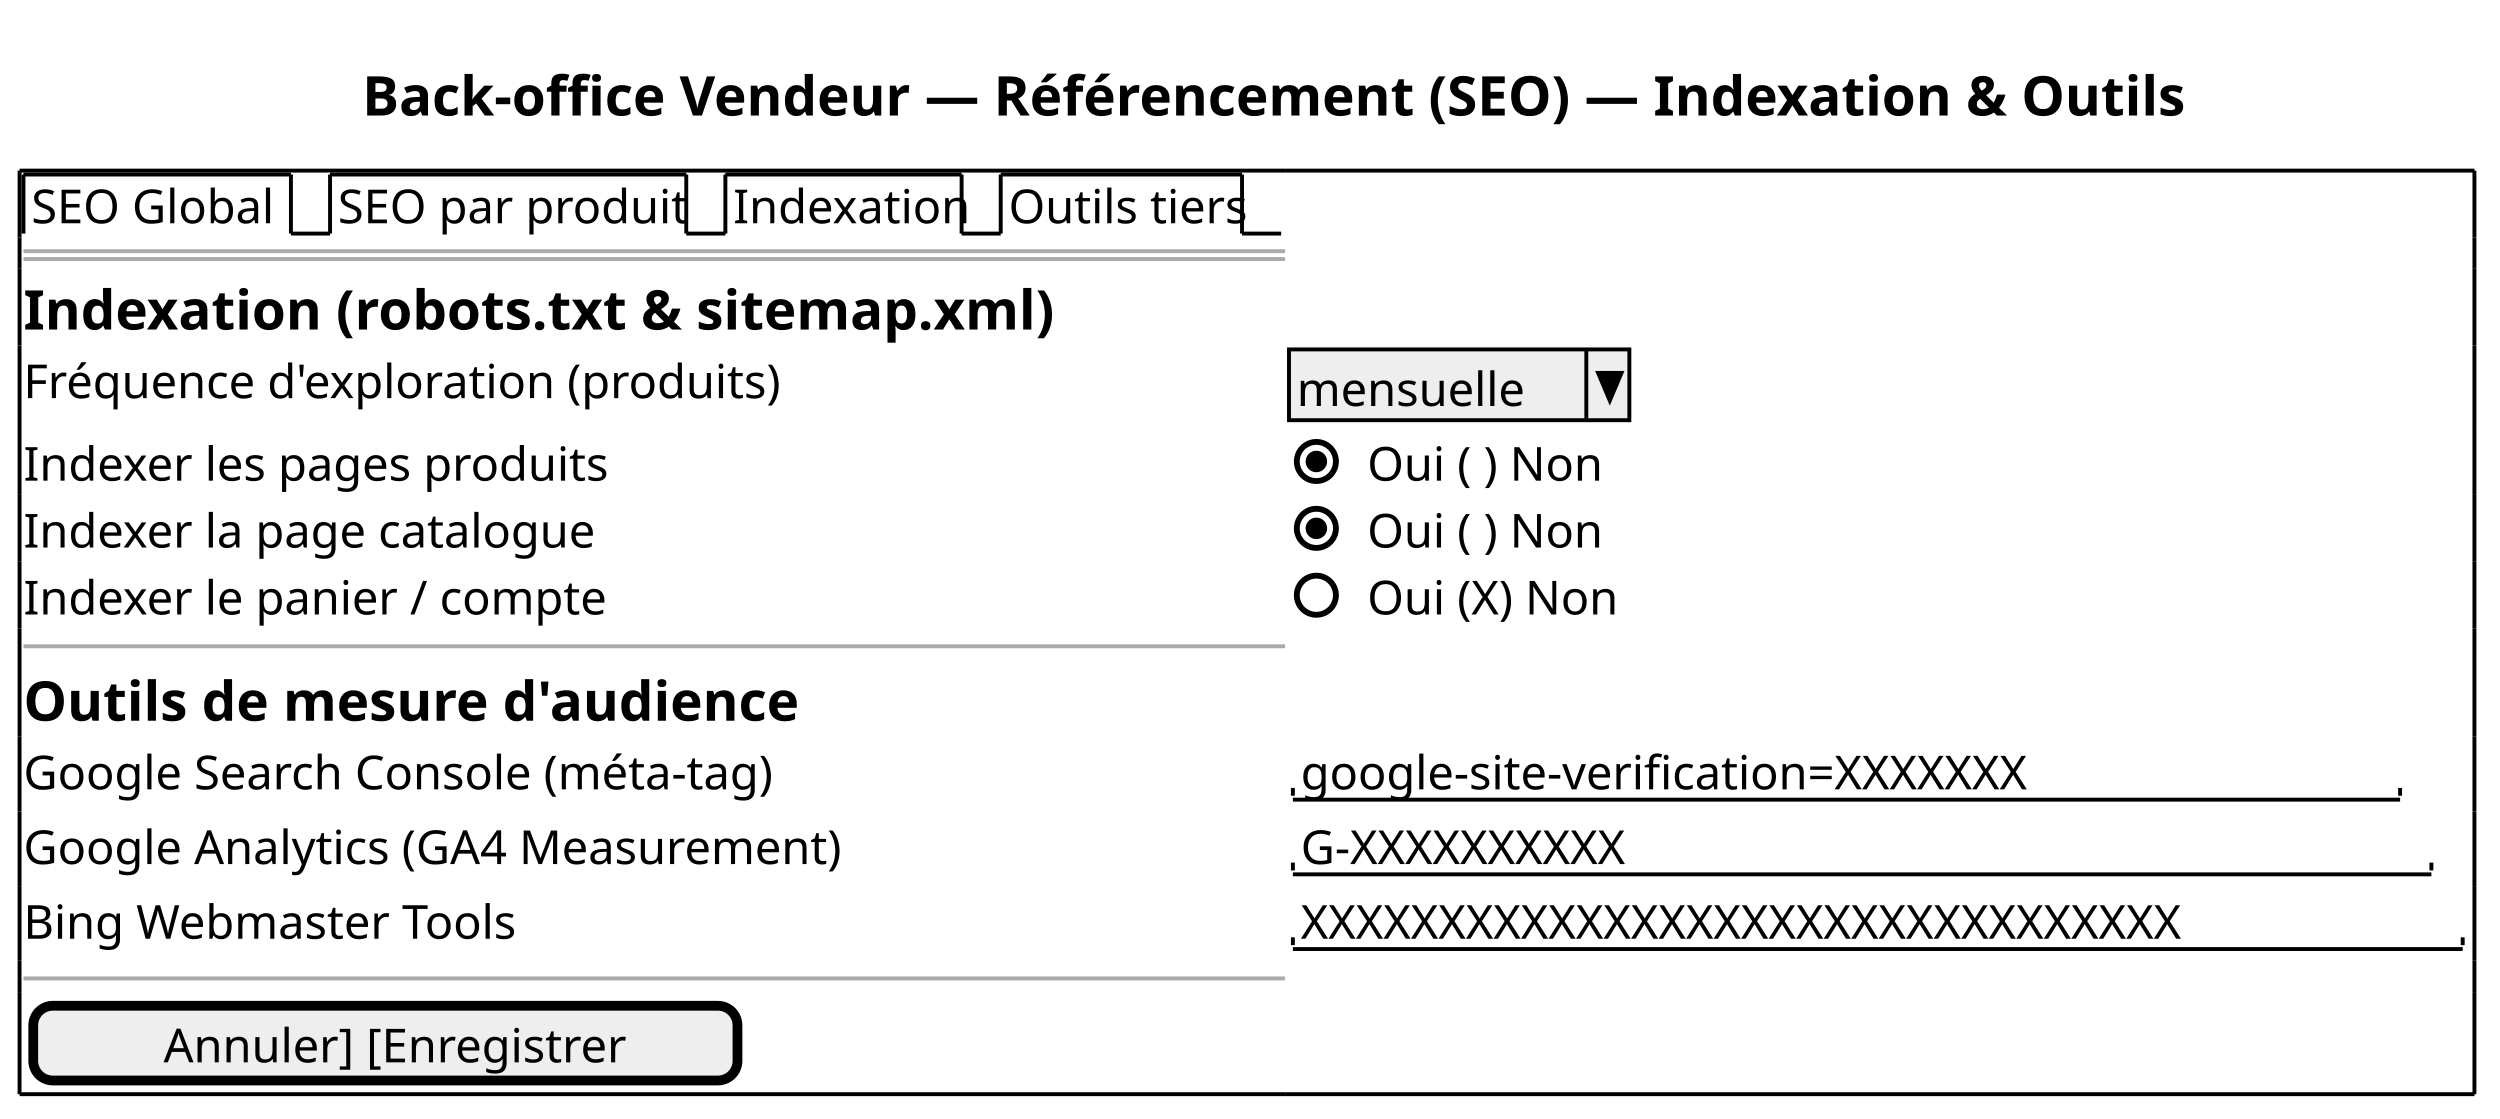
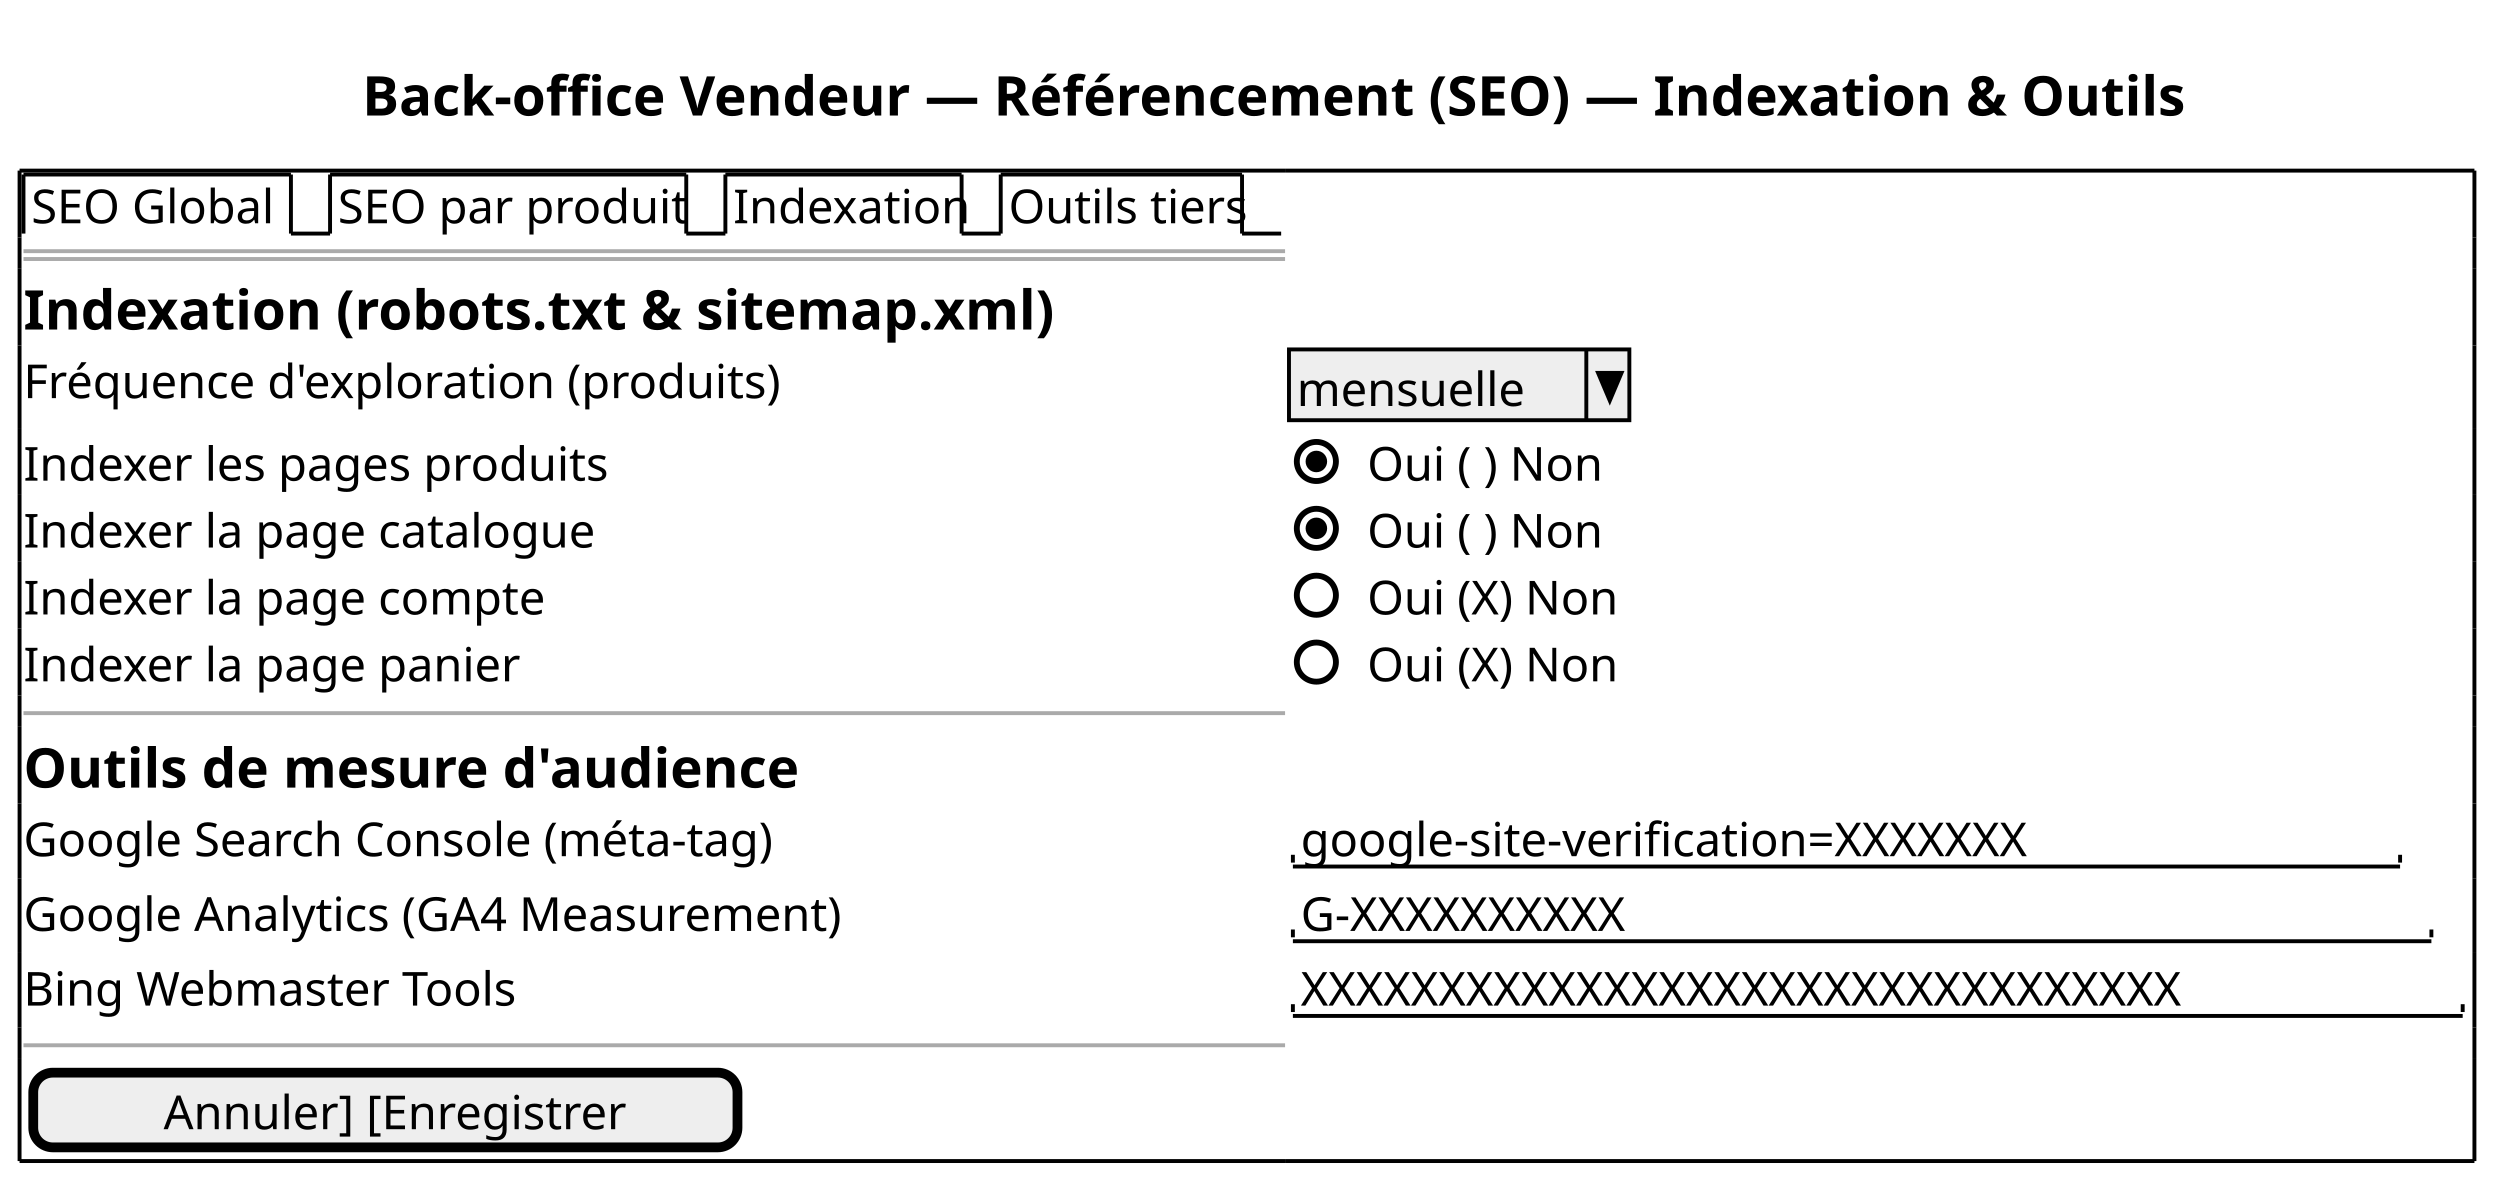
- <svg xmlns="http://www.w3.org/2000/svg" contentStyleType="text/css" data-diagram-type="SALT" height="286px" preserveAspectRatio="none" style="width:639px;height:286px;background:#FFFFFF;" version="1.1" viewBox="0 0 639 286" width="639px" zoomAndPan="magnify">
+ <svg xmlns="http://www.w3.org/2000/svg" contentStyleType="text/css" data-diagram-type="SALT" height="303px" preserveAspectRatio="none" style="width:639px;height:303px;background:#FFFFFF;" version="1.1" viewBox="0 0 639 303" width="639px" zoomAndPan="magnify">
  <defs />
  <g>
    <g class="title" data-source-line="1">
      <text fill="#000000" font-family="sans-serif" font-size="14" font-weight="bold" lengthAdjust="spacing" textLength="451.302" x="92.581" y="29.533">Back-office Vendeur — Référencement (SEO) — Indexation &amp; Outils</text>
    </g>
    <text fill="#000000" font-family="sans-serif" font-size="12" lengthAdjust="spacing" textLength="63.363" x="8" y="57.066">SEO Global</text>
    <line style="stroke:#000000;stroke-width:1;" x1="6" x2="6" y1="44.609" y2="59.703" />
    <line style="stroke:#000000;stroke-width:1;" x1="6" x2="74.363" y1="44.609" y2="44.609" />
    <line style="stroke:#000000;stroke-width:1;" x1="74.363" x2="74.363" y1="44.609" y2="59.703" />
    <line style="stroke:#000000;stroke-width:1;" x1="74.363" x2="84.363" y1="59.703" y2="59.703" />
    <text fill="#000000" font-family="sans-serif" font-size="12" lengthAdjust="spacing" textLength="86.045" x="86.363" y="57.066">SEO par produit</text>
    <line style="stroke:#000000;stroke-width:1;" x1="84.363" x2="84.363" y1="44.609" y2="59.703" />
    <line style="stroke:#000000;stroke-width:1;" x1="84.363" x2="175.408" y1="44.609" y2="44.609" />
    <line style="stroke:#000000;stroke-width:1;" x1="175.408" x2="175.408" y1="44.609" y2="59.703" />
    <line style="stroke:#000000;stroke-width:1;" x1="175.408" x2="185.408" y1="59.703" y2="59.703" />
    <text fill="#000000" font-family="sans-serif" font-size="12" lengthAdjust="spacing" textLength="55.377" x="187.408" y="57.066">Indexation</text>
    <line style="stroke:#000000;stroke-width:1;" x1="185.408" x2="185.408" y1="44.609" y2="59.703" />
    <line style="stroke:#000000;stroke-width:1;" x1="185.408" x2="245.785" y1="44.609" y2="44.609" />
    <line style="stroke:#000000;stroke-width:1;" x1="245.785" x2="245.785" y1="44.609" y2="59.703" />
    <line style="stroke:#000000;stroke-width:1;" x1="245.785" x2="255.785" y1="59.703" y2="59.703" />
    <text fill="#000000" font-family="sans-serif" font-size="12" lengthAdjust="spacing" textLength="56.678" x="257.785" y="57.066">Outils tiers</text>
    <line style="stroke:#000000;stroke-width:1;" x1="255.785" x2="255.785" y1="44.609" y2="59.703" />
    <line style="stroke:#000000;stroke-width:1;" x1="255.785" x2="317.463" y1="44.609" y2="44.609" />
    <line style="stroke:#000000;stroke-width:1;" x1="317.463" x2="317.463" y1="44.609" y2="59.703" />
    <line style="stroke:#000000;stroke-width:1;" x1="317.463" x2="327.463" y1="59.703" y2="59.703" />
    <line style="stroke:#AAAAAA;stroke-width:1;" x1="6" x2="328.463" y1="64.203" y2="64.203" />
    <line style="stroke:#AAAAAA;stroke-width:1;" x1="6" x2="328.463" y1="66.203" y2="66.203" />
    <text fill="#000000" font-family="sans-serif" font-size="14" font-weight="bold" lengthAdjust="spacing" textLength="246.586" x="6" y="84.236">Indexation (robots.txt &amp; sitemap.xml)</text>
    <text fill="#000000" font-family="sans-serif" font-size="12" lengthAdjust="spacing" textLength="182.391" x="6" y="101.769">Fréquence d'exploration (produits)</text>
    <rect fill="#EEEEEE" height="18.094" style="stroke:#000000;stroke-width:1;" width="87" x="329.463" y="89.312" />
    <text fill="#000000" font-family="sans-serif" font-size="12" lengthAdjust="spacing" textLength="54.697" x="331.463" y="103.769">mensuelle</text>
    <line style="stroke:#000000;stroke-width:1;" x1="405.463" x2="405.463" y1="89.312" y2="107.406" />
    <polygon fill="#000000" points="408.463,95.312,414.463,95.312,411.463,102.406" style="stroke:#000000;stroke-width:1;" />
    <text fill="#000000" font-family="sans-serif" font-size="12" lengthAdjust="spacing" textLength="140.754" x="6" y="122.863">Indexer les pages produits</text>
    <text fill="#000000" font-family="sans-serif" font-size="12" lengthAdjust="spacing" textLength="62.016" x="349.463" y="122.863">Oui  ( ) Non</text>
    <ellipse cx="336.463" cy="117.953" fill="none" rx="5" ry="5" style="stroke:#000000;stroke-width:1.5;" />
    <ellipse cx="336.463" cy="117.953" fill="#000000" rx="2" ry="2" style="stroke:#000000;stroke-width:1.5;" />
    <text fill="#000000" font-family="sans-serif" font-size="12" lengthAdjust="spacing" textLength="138.106" x="6" y="139.957">Indexer la page catalogue</text>
    <text fill="#000000" font-family="sans-serif" font-size="12" lengthAdjust="spacing" textLength="62.016" x="349.463" y="139.957">Oui  ( ) Non</text>
    <ellipse cx="336.463" cy="135.047" fill="none" rx="5" ry="5" style="stroke:#000000;stroke-width:1.5;" />
    <ellipse cx="336.463" cy="135.047" fill="#000000" rx="2" ry="2" style="stroke:#000000;stroke-width:1.5;" />
-     <text fill="#000000" font-family="sans-serif" font-size="12" lengthAdjust="spacing" textLength="138.744" x="6" y="157.051">Indexer le panier / compte</text>
+     <text fill="#000000" font-family="sans-serif" font-size="12" lengthAdjust="spacing" textLength="125.414" x="6" y="157.051">Indexer la page compte</text>
    <text fill="#000000" font-family="sans-serif" font-size="12" lengthAdjust="spacing" textLength="66.686" x="349.463" y="157.051">Oui  (X) Non</text>
    <ellipse cx="336.463" cy="152.141" fill="none" rx="5" ry="5" style="stroke:#000000;stroke-width:1.5;" />
-     <line style="stroke:#AAAAAA;stroke-width:1;" x1="6" x2="328.463" y1="165.188" y2="165.188" />
-     <text fill="#000000" font-family="sans-serif" font-size="14" font-weight="bold" lengthAdjust="spacing" textLength="190.053" x="6" y="184.221">Outils de mesure d'audience</text>
-     <text fill="#000000" font-family="sans-serif" font-size="12" lengthAdjust="spacing" textLength="186.094" x="6" y="201.754">Google Search Console (méta-tag)</text>
-     <text fill="#000000" font-family="sans-serif" font-size="12" lengthAdjust="spacing" textLength="183.094" x="332.463" y="201.754">google-site-verification=XXXXXXX</text>
-     <line style="stroke:#000000;stroke-width:1;" x1="330.463" x2="613.463" y1="204.391" y2="204.391" />
-     <line style="stroke:#000000;stroke-width:1;" x1="330.463" x2="330.463" y1="201.391" y2="203.391" />
-     <line style="stroke:#000000;stroke-width:1;" x1="613.463" x2="613.463" y1="201.391" y2="203.391" />
-     <text fill="#000000" font-family="sans-serif" font-size="12" lengthAdjust="spacing" textLength="202.084" x="6" y="220.848">Google Analytics (GA4 Measurement)</text>
-     <text fill="#000000" font-family="sans-serif" font-size="12" lengthAdjust="spacing" textLength="93.369" x="332.463" y="220.848">G-XXXXXXXXXX</text>
-     <line style="stroke:#000000;stroke-width:1;" x1="330.463" x2="621.463" y1="223.484" y2="223.484" />
-     <line style="stroke:#000000;stroke-width:1;" x1="330.463" x2="330.463" y1="220.484" y2="222.484" />
-     <line style="stroke:#000000;stroke-width:1;" x1="621.463" x2="621.463" y1="220.484" y2="222.484" />
-     <text fill="#000000" font-family="sans-serif" font-size="12" lengthAdjust="spacing" textLength="121.377" x="6" y="239.941">Bing Webmaster Tools</text>
-     <text fill="#000000" font-family="sans-serif" font-size="12" lengthAdjust="spacing" textLength="256.125" x="332.463" y="239.941">XXXXXXXXXXXXXXXXXXXXXXXXXXXXXXXX</text>
-     <line style="stroke:#000000;stroke-width:1;" x1="330.463" x2="629.463" y1="242.578" y2="242.578" />
-     <line style="stroke:#000000;stroke-width:1;" x1="330.463" x2="330.463" y1="239.578" y2="241.578" />
-     <line style="stroke:#000000;stroke-width:1;" x1="629.463" x2="629.463" y1="239.578" y2="241.578" />
-     <line style="stroke:#AAAAAA;stroke-width:1;" x1="6" x2="328.463" y1="250.078" y2="250.078" />
-     <rect fill="#EEEEEE" height="19.094" rx="5" ry="5" style="stroke:#000000;stroke-width:2.5;" width="180" x="8.5" y="257.078" />
-     <text fill="#000000" font-family="sans-serif" font-size="12" lengthAdjust="spacing" textLength="113.385" x="41.808" y="271.535">Annuler]  [Enregistrer</text>
+     <text fill="#000000" font-family="sans-serif" font-size="12" lengthAdjust="spacing" textLength="119.42" x="6" y="174.144">Indexer la page panier</text>
+     <text fill="#000000" font-family="sans-serif" font-size="12" lengthAdjust="spacing" textLength="66.686" x="349.463" y="174.144">Oui  (X) Non</text>
+     <ellipse cx="336.463" cy="169.234" fill="none" rx="5" ry="5" style="stroke:#000000;stroke-width:1.5;" />
+     <line style="stroke:#AAAAAA;stroke-width:1;" x1="6" x2="328.463" y1="182.281" y2="182.281" />
+     <text fill="#000000" font-family="sans-serif" font-size="14" font-weight="bold" lengthAdjust="spacing" textLength="190.053" x="6" y="201.315">Outils de mesure d'audience</text>
+     <text fill="#000000" font-family="sans-serif" font-size="12" lengthAdjust="spacing" textLength="186.094" x="6" y="218.848">Google Search Console (méta-tag)</text>
+     <text fill="#000000" font-family="sans-serif" font-size="12" lengthAdjust="spacing" textLength="183.094" x="332.463" y="218.848">google-site-verification=XXXXXXX</text>
+     <line style="stroke:#000000;stroke-width:1;" x1="330.463" x2="613.463" y1="221.484" y2="221.484" />
+     <line style="stroke:#000000;stroke-width:1;" x1="330.463" x2="330.463" y1="218.484" y2="220.484" />
+     <line style="stroke:#000000;stroke-width:1;" x1="613.463" x2="613.463" y1="218.484" y2="220.484" />
+     <text fill="#000000" font-family="sans-serif" font-size="12" lengthAdjust="spacing" textLength="202.084" x="6" y="237.941">Google Analytics (GA4 Measurement)</text>
+     <text fill="#000000" font-family="sans-serif" font-size="12" lengthAdjust="spacing" textLength="93.369" x="332.463" y="237.941">G-XXXXXXXXXX</text>
+     <line style="stroke:#000000;stroke-width:1;" x1="330.463" x2="621.463" y1="240.578" y2="240.578" />
+     <line style="stroke:#000000;stroke-width:1;" x1="330.463" x2="330.463" y1="237.578" y2="239.578" />
+     <line style="stroke:#000000;stroke-width:1;" x1="621.463" x2="621.463" y1="237.578" y2="239.578" />
+     <text fill="#000000" font-family="sans-serif" font-size="12" lengthAdjust="spacing" textLength="121.377" x="6" y="257.035">Bing Webmaster Tools</text>
+     <text fill="#000000" font-family="sans-serif" font-size="12" lengthAdjust="spacing" textLength="256.125" x="332.463" y="257.035">XXXXXXXXXXXXXXXXXXXXXXXXXXXXXXXX</text>
+     <line style="stroke:#000000;stroke-width:1;" x1="330.463" x2="629.463" y1="259.672" y2="259.672" />
+     <line style="stroke:#000000;stroke-width:1;" x1="330.463" x2="330.463" y1="256.672" y2="258.672" />
+     <line style="stroke:#000000;stroke-width:1;" x1="629.463" x2="629.463" y1="256.672" y2="258.672" />
+     <line style="stroke:#AAAAAA;stroke-width:1;" x1="6" x2="328.463" y1="267.172" y2="267.172" />
+     <rect fill="#EEEEEE" height="19.094" rx="5" ry="5" style="stroke:#000000;stroke-width:2.5;" width="180" x="8.5" y="274.172" />
+     <text fill="#000000" font-family="sans-serif" font-size="12" lengthAdjust="spacing" textLength="113.385" x="41.808" y="288.629">Annuler]  [Enregistrer</text>
    <line style="stroke:#000000;stroke-width:1;" x1="5" x2="328.463" y1="43.609" y2="43.609" />
+     <line style="stroke:#000000;stroke-width:1;" x1="5" x2="328.463" y1="296.766" y2="296.766" />
    <line style="stroke:#000000;stroke-width:1;" x1="328.463" x2="632.463" y1="43.609" y2="43.609" />
-     <line style="stroke:#000000;stroke-width:1;" x1="5" x2="328.463" y1="279.672" y2="279.672" />
-     <line style="stroke:#000000;stroke-width:1;" x1="328.463" x2="632.463" y1="279.672" y2="279.672" />
+     <line style="stroke:#000000;stroke-width:1;" x1="328.463" x2="632.463" y1="296.766" y2="296.766" />
    <line style="stroke:#000000;stroke-width:1;" x1="5" x2="5" y1="43.609" y2="60.703" />
    <line style="stroke:#000000;stroke-width:1;" x1="632.463" x2="632.463" y1="43.609" y2="60.703" />
-     <line style="stroke:#000000;stroke-width:1;" x1="5" x2="5" y1="226.484" y2="245.578" />
-     <line style="stroke:#000000;stroke-width:1;" x1="632.463" x2="632.463" y1="226.484" y2="245.578" />
-     <line style="stroke:#000000;stroke-width:1;" x1="5" x2="5" y1="160.688" y2="168.688" />
-     <line style="stroke:#000000;stroke-width:1;" x1="632.463" x2="632.463" y1="160.688" y2="168.688" />
+     <line style="stroke:#000000;stroke-width:1;" x1="5" x2="5" y1="224.484" y2="243.578" />
+     <line style="stroke:#000000;stroke-width:1;" x1="632.463" x2="632.463" y1="224.484" y2="243.578" />
+     <line style="stroke:#000000;stroke-width:1;" x1="5" x2="5" y1="160.688" y2="177.781" />
+     <line style="stroke:#000000;stroke-width:1;" x1="632.463" x2="632.463" y1="160.688" y2="177.781" />
    <line style="stroke:#000000;stroke-width:1;" x1="5" x2="5" y1="88.312" y2="109.406" />
    <line style="stroke:#000000;stroke-width:1;" x1="632.463" x2="632.463" y1="88.312" y2="109.406" />
-     <line style="stroke:#000000;stroke-width:1;" x1="5" x2="5" y1="207.391" y2="226.484" />
-     <line style="stroke:#000000;stroke-width:1;" x1="632.463" x2="632.463" y1="207.391" y2="226.484" />
+     <line style="stroke:#000000;stroke-width:1;" x1="5" x2="5" y1="270.672" y2="296.766" />
+     <line style="stroke:#000000;stroke-width:1;" x1="632.463" x2="632.463" y1="270.672" y2="296.766" />
+     <line style="stroke:#000000;stroke-width:1;" x1="5" x2="5" y1="205.391" y2="224.484" />
+     <line style="stroke:#000000;stroke-width:1;" x1="632.463" x2="632.463" y1="205.391" y2="224.484" />
    <line style="stroke:#000000;stroke-width:1;" x1="5" x2="5" y1="143.594" y2="160.688" />
    <line style="stroke:#000000;stroke-width:1;" x1="632.463" x2="632.463" y1="143.594" y2="160.688" />
    <line style="stroke:#000000;stroke-width:1;" x1="5" x2="5" y1="68.703" y2="88.312" />
    <line style="stroke:#000000;stroke-width:1;" x1="632.463" x2="632.463" y1="68.703" y2="88.312" />
-     <line style="stroke:#000000;stroke-width:1;" x1="5" x2="5" y1="253.578" y2="279.672" />
-     <line style="stroke:#000000;stroke-width:1;" x1="632.463" x2="632.463" y1="253.578" y2="279.672" />
-     <line style="stroke:#000000;stroke-width:1;" x1="5" x2="5" y1="188.297" y2="207.391" />
-     <line style="stroke:#000000;stroke-width:1;" x1="632.463" x2="632.463" y1="188.297" y2="207.391" />
+     <line style="stroke:#000000;stroke-width:1;" x1="5" x2="5" y1="262.672" y2="270.672" />
+     <line style="stroke:#000000;stroke-width:1;" x1="632.463" x2="632.463" y1="262.672" y2="270.672" />
+     <line style="stroke:#000000;stroke-width:1;" x1="5" x2="5" y1="185.781" y2="205.391" />
+     <line style="stroke:#000000;stroke-width:1;" x1="632.463" x2="632.463" y1="185.781" y2="205.391" />
    <line style="stroke:#000000;stroke-width:1;" x1="5" x2="5" y1="126.5" y2="143.594" />
    <line style="stroke:#000000;stroke-width:1;" x1="632.463" x2="632.463" y1="126.5" y2="143.594" />
    <line style="stroke:#000000;stroke-width:1;" x1="5" x2="5" y1="60.703" y2="68.703" />
    <line style="stroke:#000000;stroke-width:1;" x1="632.463" x2="632.463" y1="60.703" y2="68.703" />
-     <line style="stroke:#000000;stroke-width:1;" x1="5" x2="5" y1="245.578" y2="253.578" />
-     <line style="stroke:#000000;stroke-width:1;" x1="632.463" x2="632.463" y1="245.578" y2="253.578" />
-     <line style="stroke:#000000;stroke-width:1;" x1="5" x2="5" y1="168.688" y2="188.297" />
-     <line style="stroke:#000000;stroke-width:1;" x1="632.463" x2="632.463" y1="168.688" y2="188.297" />
+     <line style="stroke:#000000;stroke-width:1;" x1="5" x2="5" y1="243.578" y2="262.672" />
+     <line style="stroke:#000000;stroke-width:1;" x1="632.463" x2="632.463" y1="243.578" y2="262.672" />
+     <line style="stroke:#000000;stroke-width:1;" x1="5" x2="5" y1="177.781" y2="185.781" />
+     <line style="stroke:#000000;stroke-width:1;" x1="632.463" x2="632.463" y1="177.781" y2="185.781" />
    <line style="stroke:#000000;stroke-width:1;" x1="5" x2="5" y1="109.406" y2="126.5" />
    <line style="stroke:#000000;stroke-width:1;" x1="632.463" x2="632.463" y1="109.406" y2="126.5" />
  </g>
</svg>
